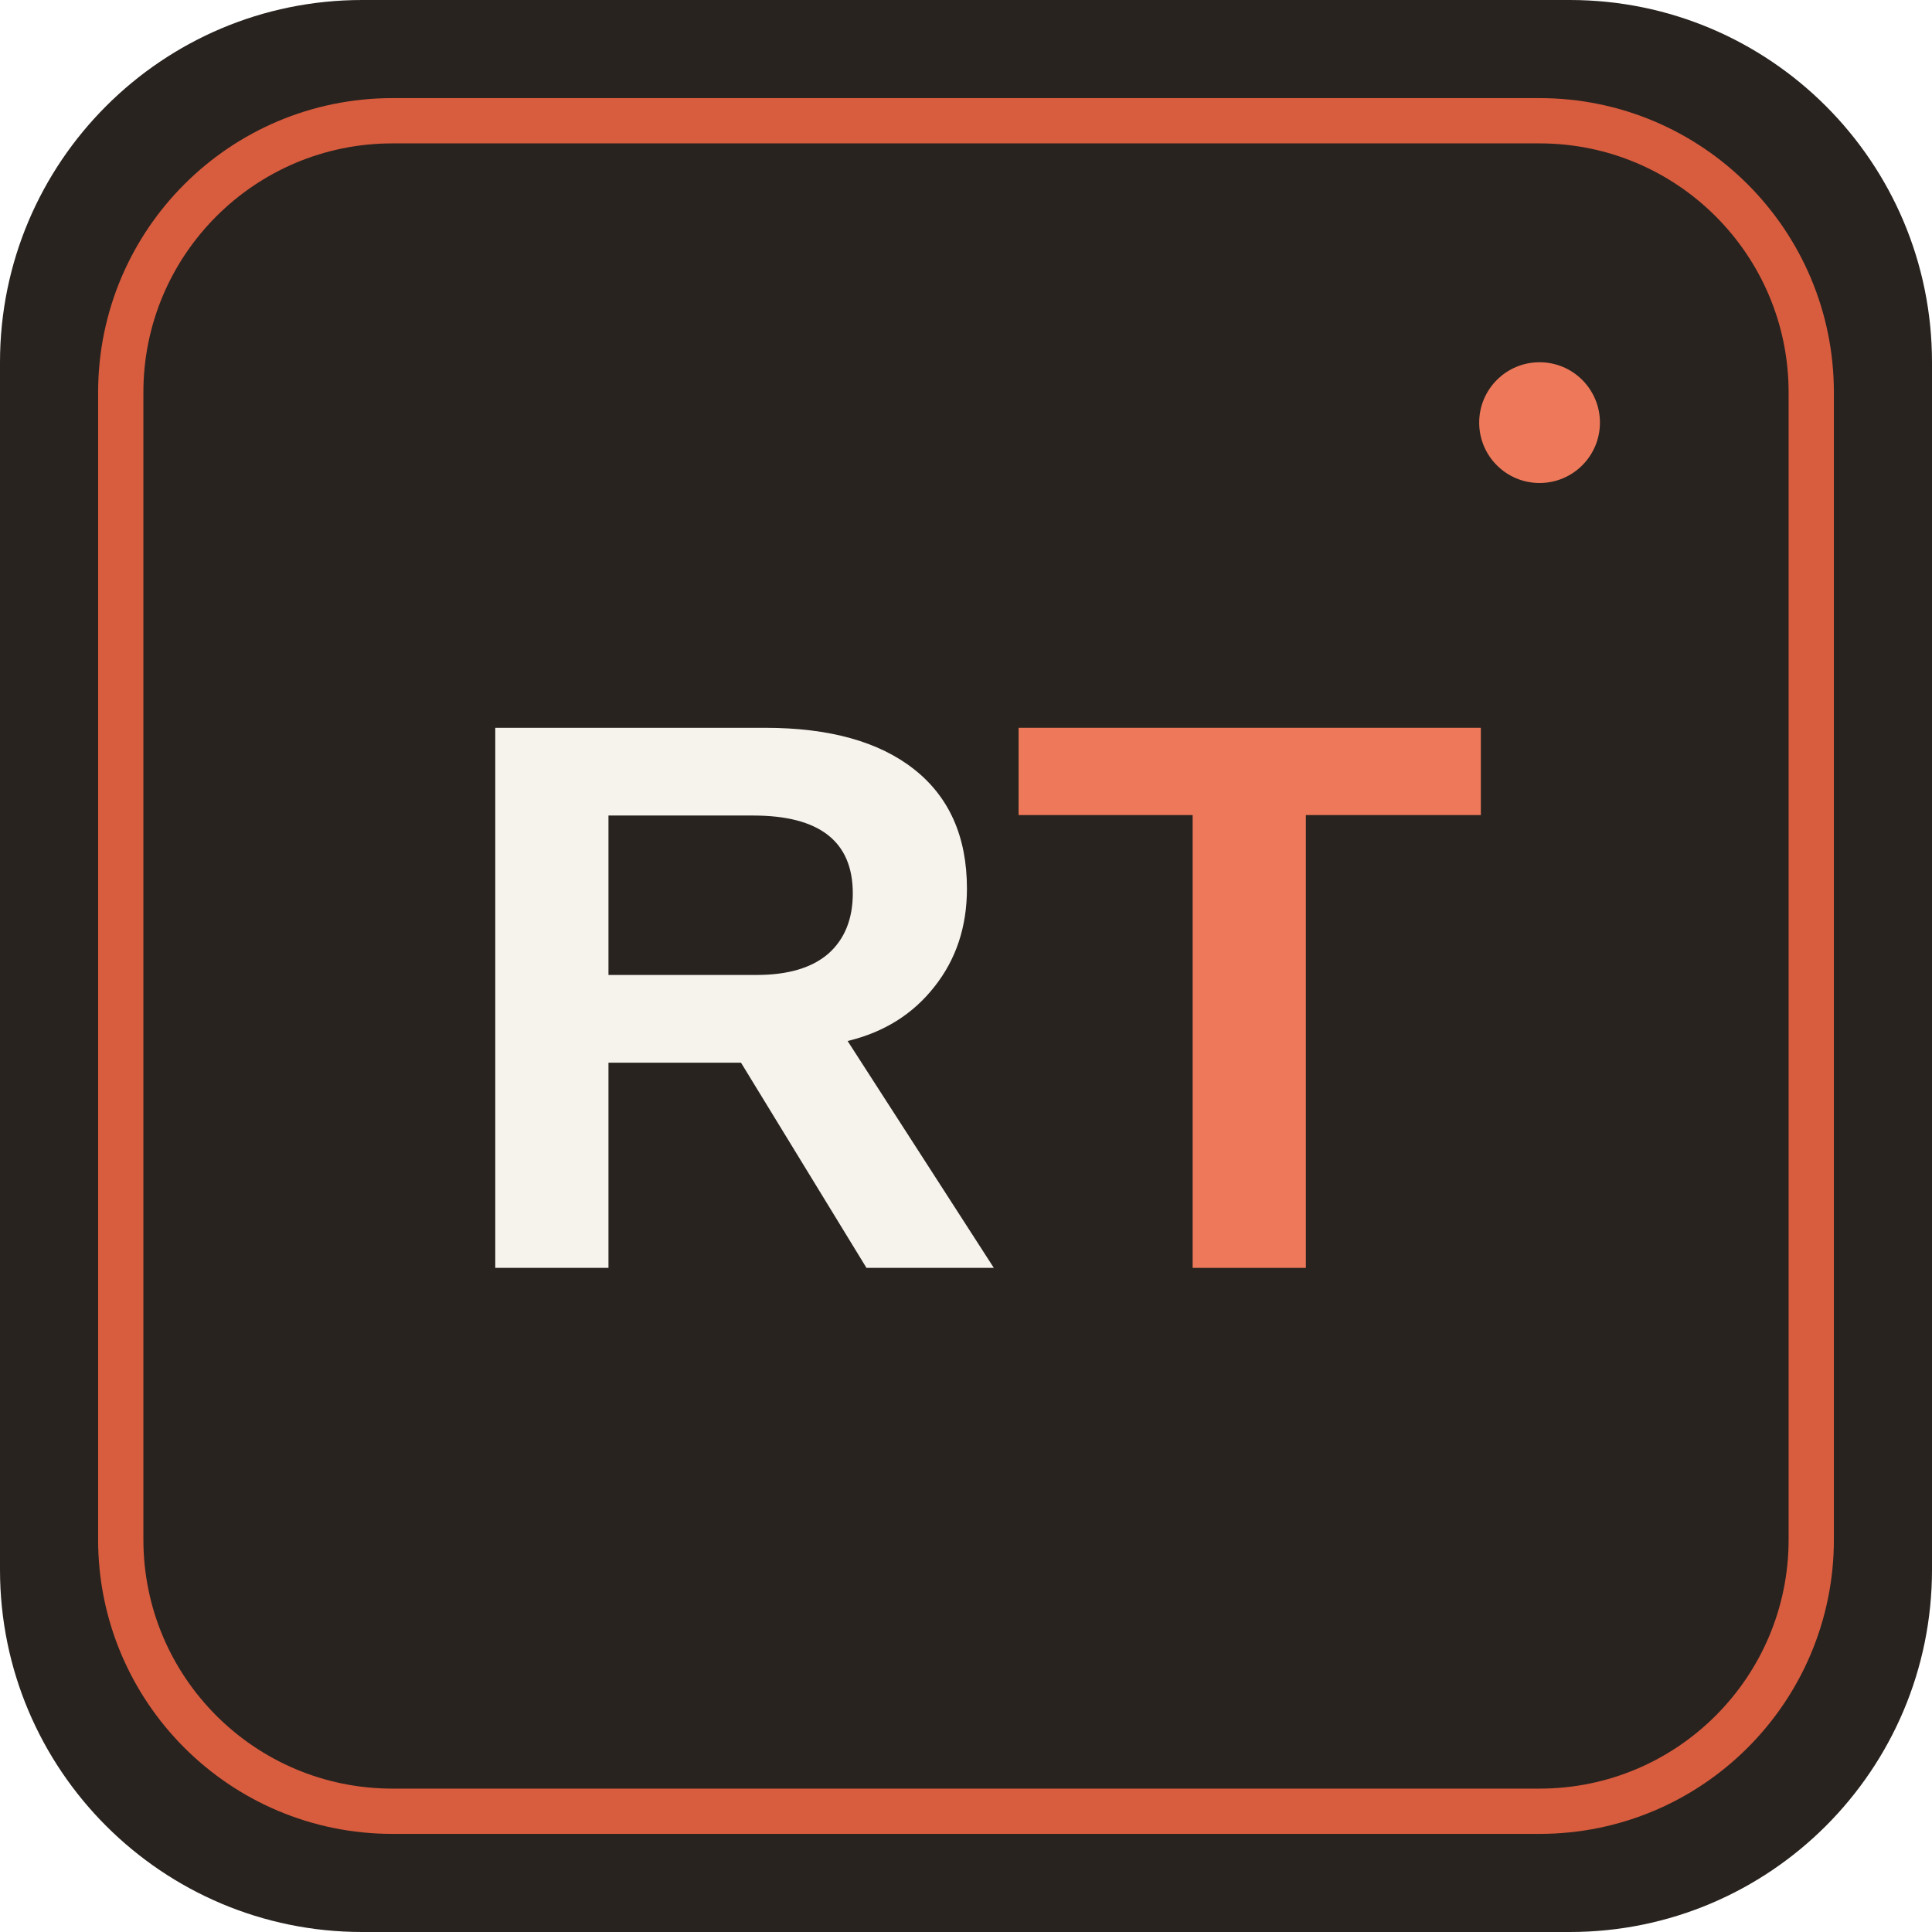
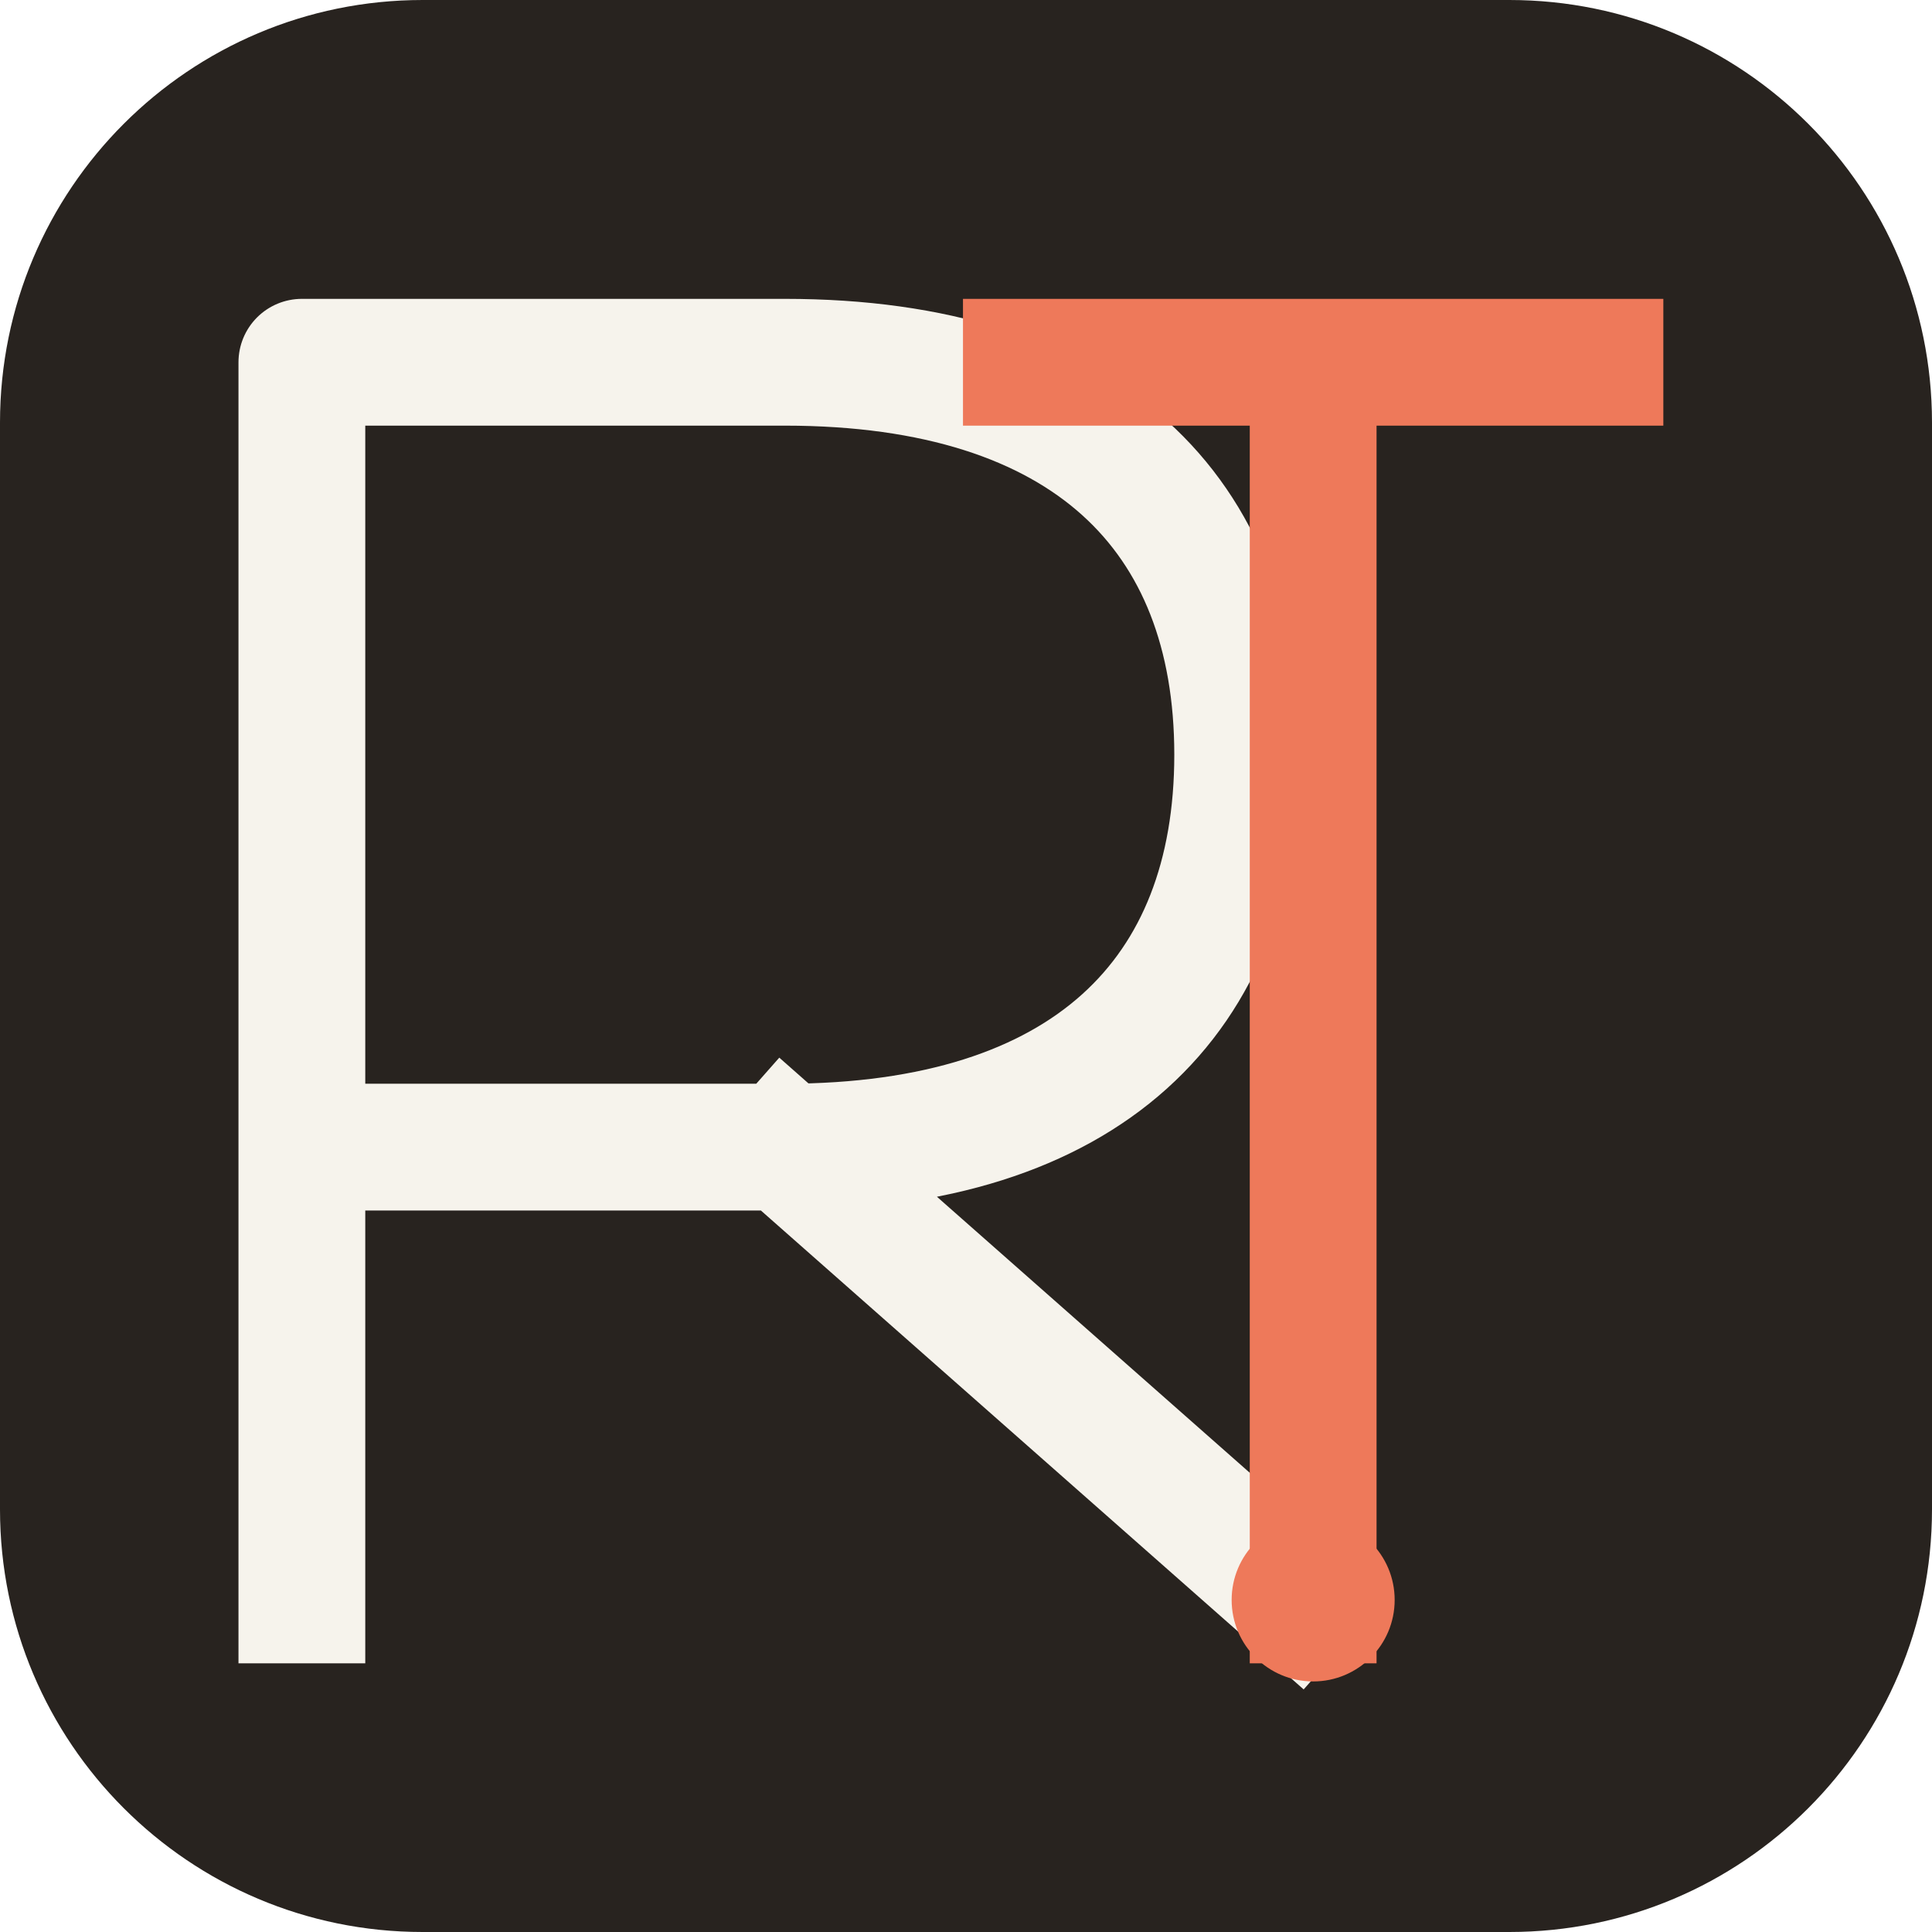
- <svg xmlns="http://www.w3.org/2000/svg" viewBox="0 0 64 64">
-   <rect width="64" height="64" rx="12" fill="#28231f" />
-   <rect x="4" y="4" width="56" height="56" rx="9" fill="none" stroke="#d85c3e" stroke-width="1.5" />
-   <text x="32" y="42" text-anchor="middle" fill="#f6f3ec" font-family="Arial, sans-serif" font-size="26" font-weight="700" letter-spacing="-2">R<tspan fill="#ee795a">T</tspan>
-   </text>
-   <circle cx="51" cy="14" r="2" fill="#ee795a" />
+ <svg xmlns="http://www.w3.org/2000/svg" viewBox="0 0 64 64" role="img" aria-labelledby="title">
+   <rect width="64" height="64" rx="14" fill="#28231f" />
+   <g fill="none" stroke-linecap="square" stroke-linejoin="round" stroke-width="4.2">
+     <path d="M10 53V12h16c10 0 15 5 15 13s-5 13-15 13H10m16 0 17 15" stroke="#f6f3ec" />
+     <path d="M34 12h19M43.5 12v41" stroke="#ee795a" />
+   </g>
+   <circle cx="43.5" cy="53" r="2.7" fill="#ee795a" />
</svg>
